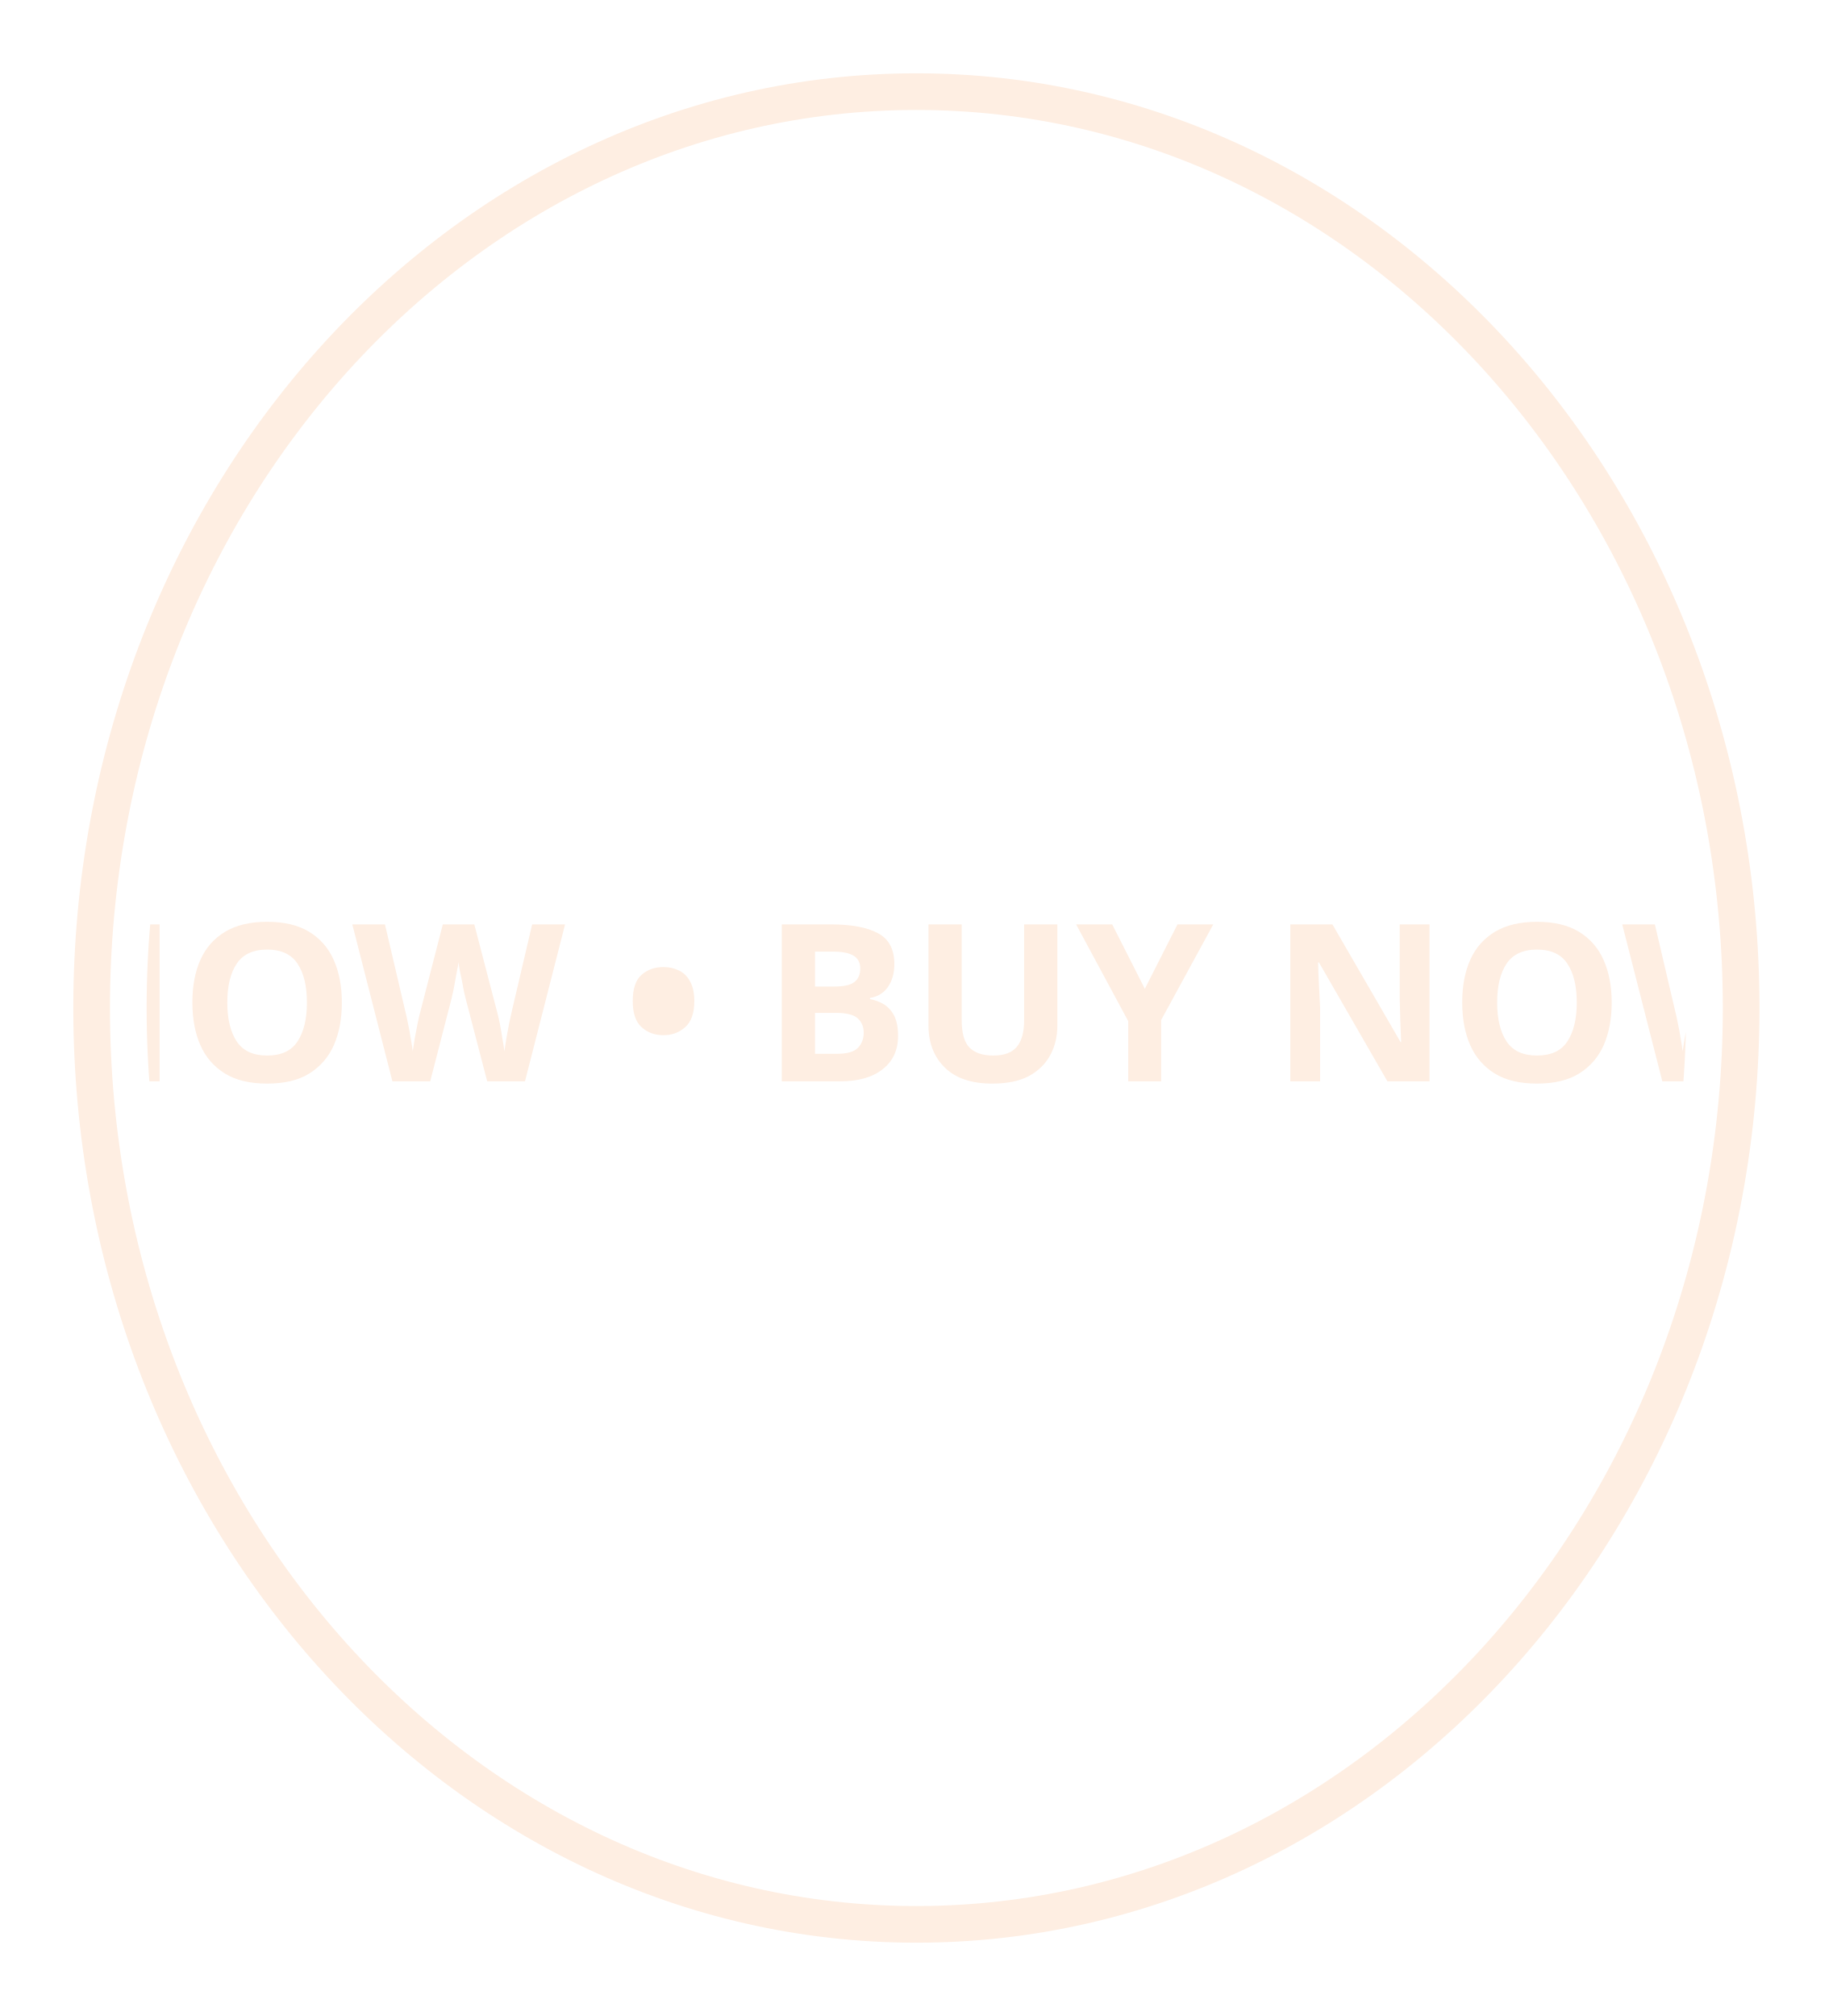
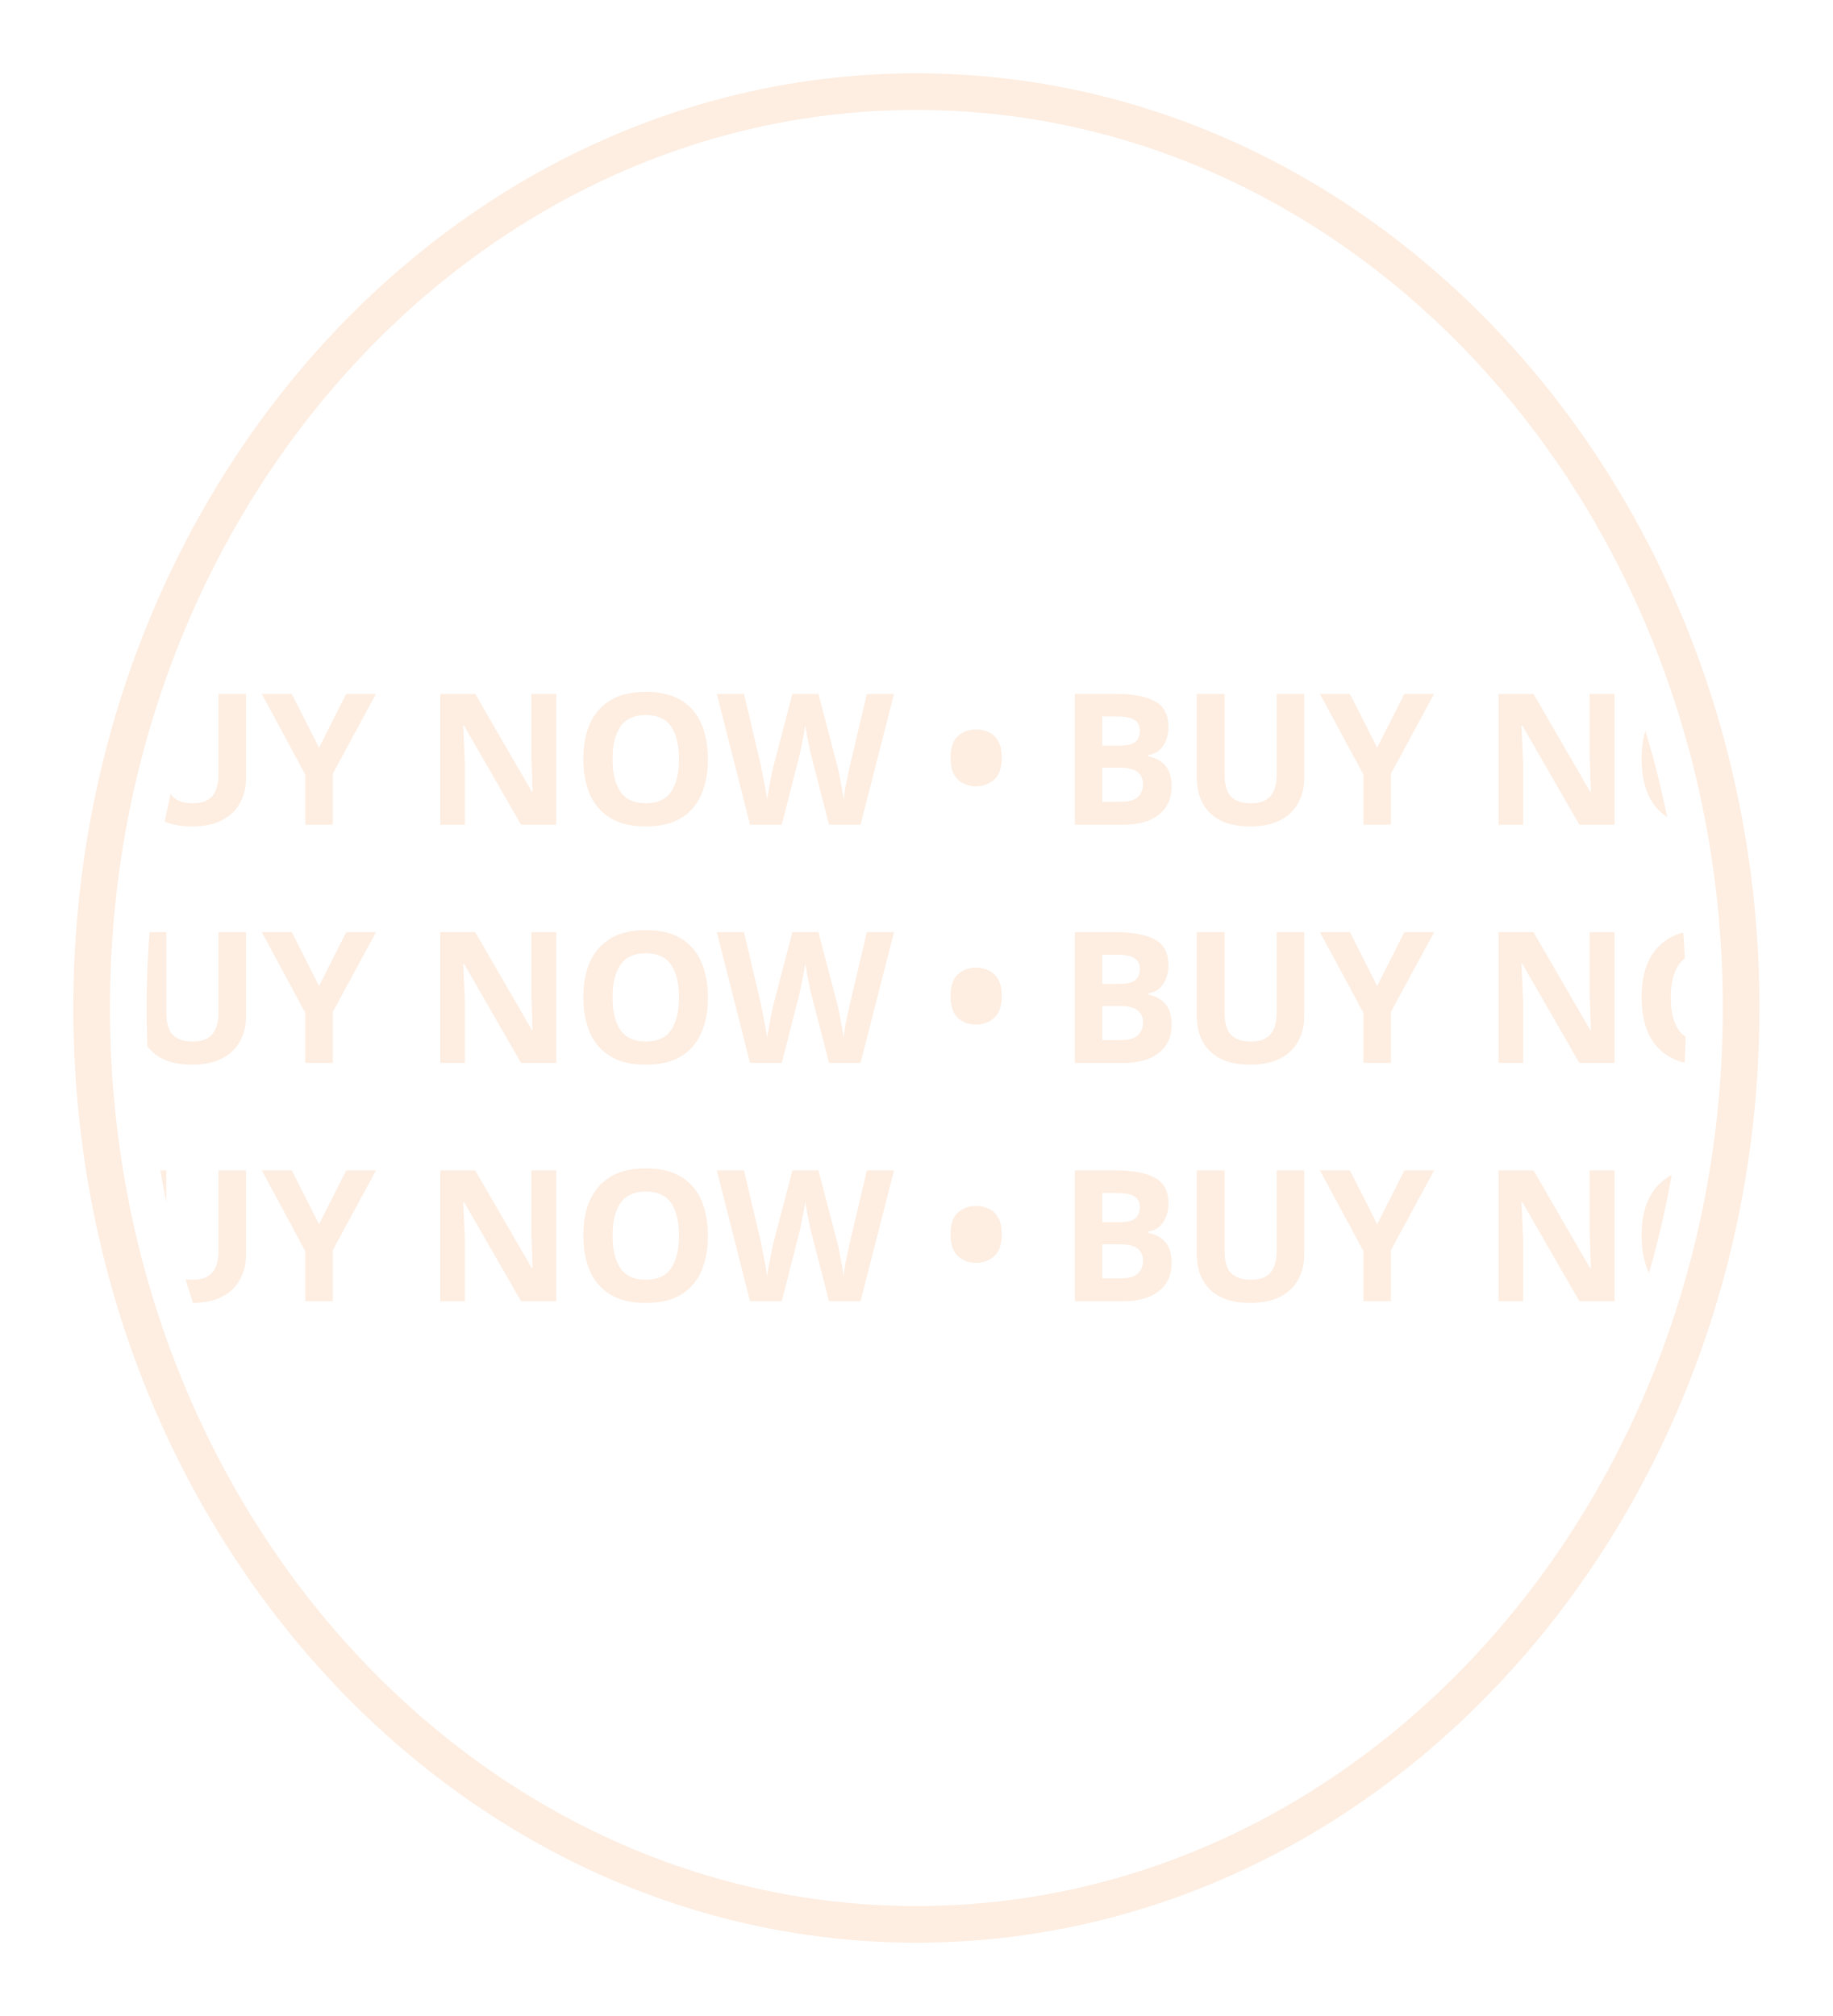
<svg xmlns="http://www.w3.org/2000/svg" viewBox="0 0 100 110" width="100" height="110">
  <ellipse cx="50" cy="55" rx="45" ry="50" fill="none" stroke="#feeee2" stroke-width="2" />
  <clipPath id="oval-clip">
    <ellipse cx="50" cy="55" rx="42" ry="47" />
  </clipPath>
  <g clip-path="url(#oval-clip)">
-     <text font-family="sans-serif" font-size="12" font-weight="700" fill="#feeee2" y="59" text-anchor="middle">
-       <animate attributeName="x" from="140" to="-140" dur="3s" repeatCount="indefinite" />
-       BUY NOW • BUY NOW • BUY NOW
-     </text>
+     <g>
+       <animateTransform attributeName="transform" type="translate" from="90 0" to="-90 0" dur="3s" repeatCount="indefinite" />
+       <text font-family="sans-serif" font-size="10" font-weight="700" fill="#feeee2" x="0" y="45">BUY NOW • BUY NOW • BUY NOW</text>
+       <text font-family="sans-serif" font-size="10" font-weight="700" fill="#feeee2" x="0" y="58">BUY NOW • BUY NOW • BUY NOW</text>
+       <text font-family="sans-serif" font-size="10" font-weight="700" fill="#feeee2" x="0" y="71">BUY NOW • BUY NOW • BUY NOW</text>
+     </g>
  </g>
</svg>
